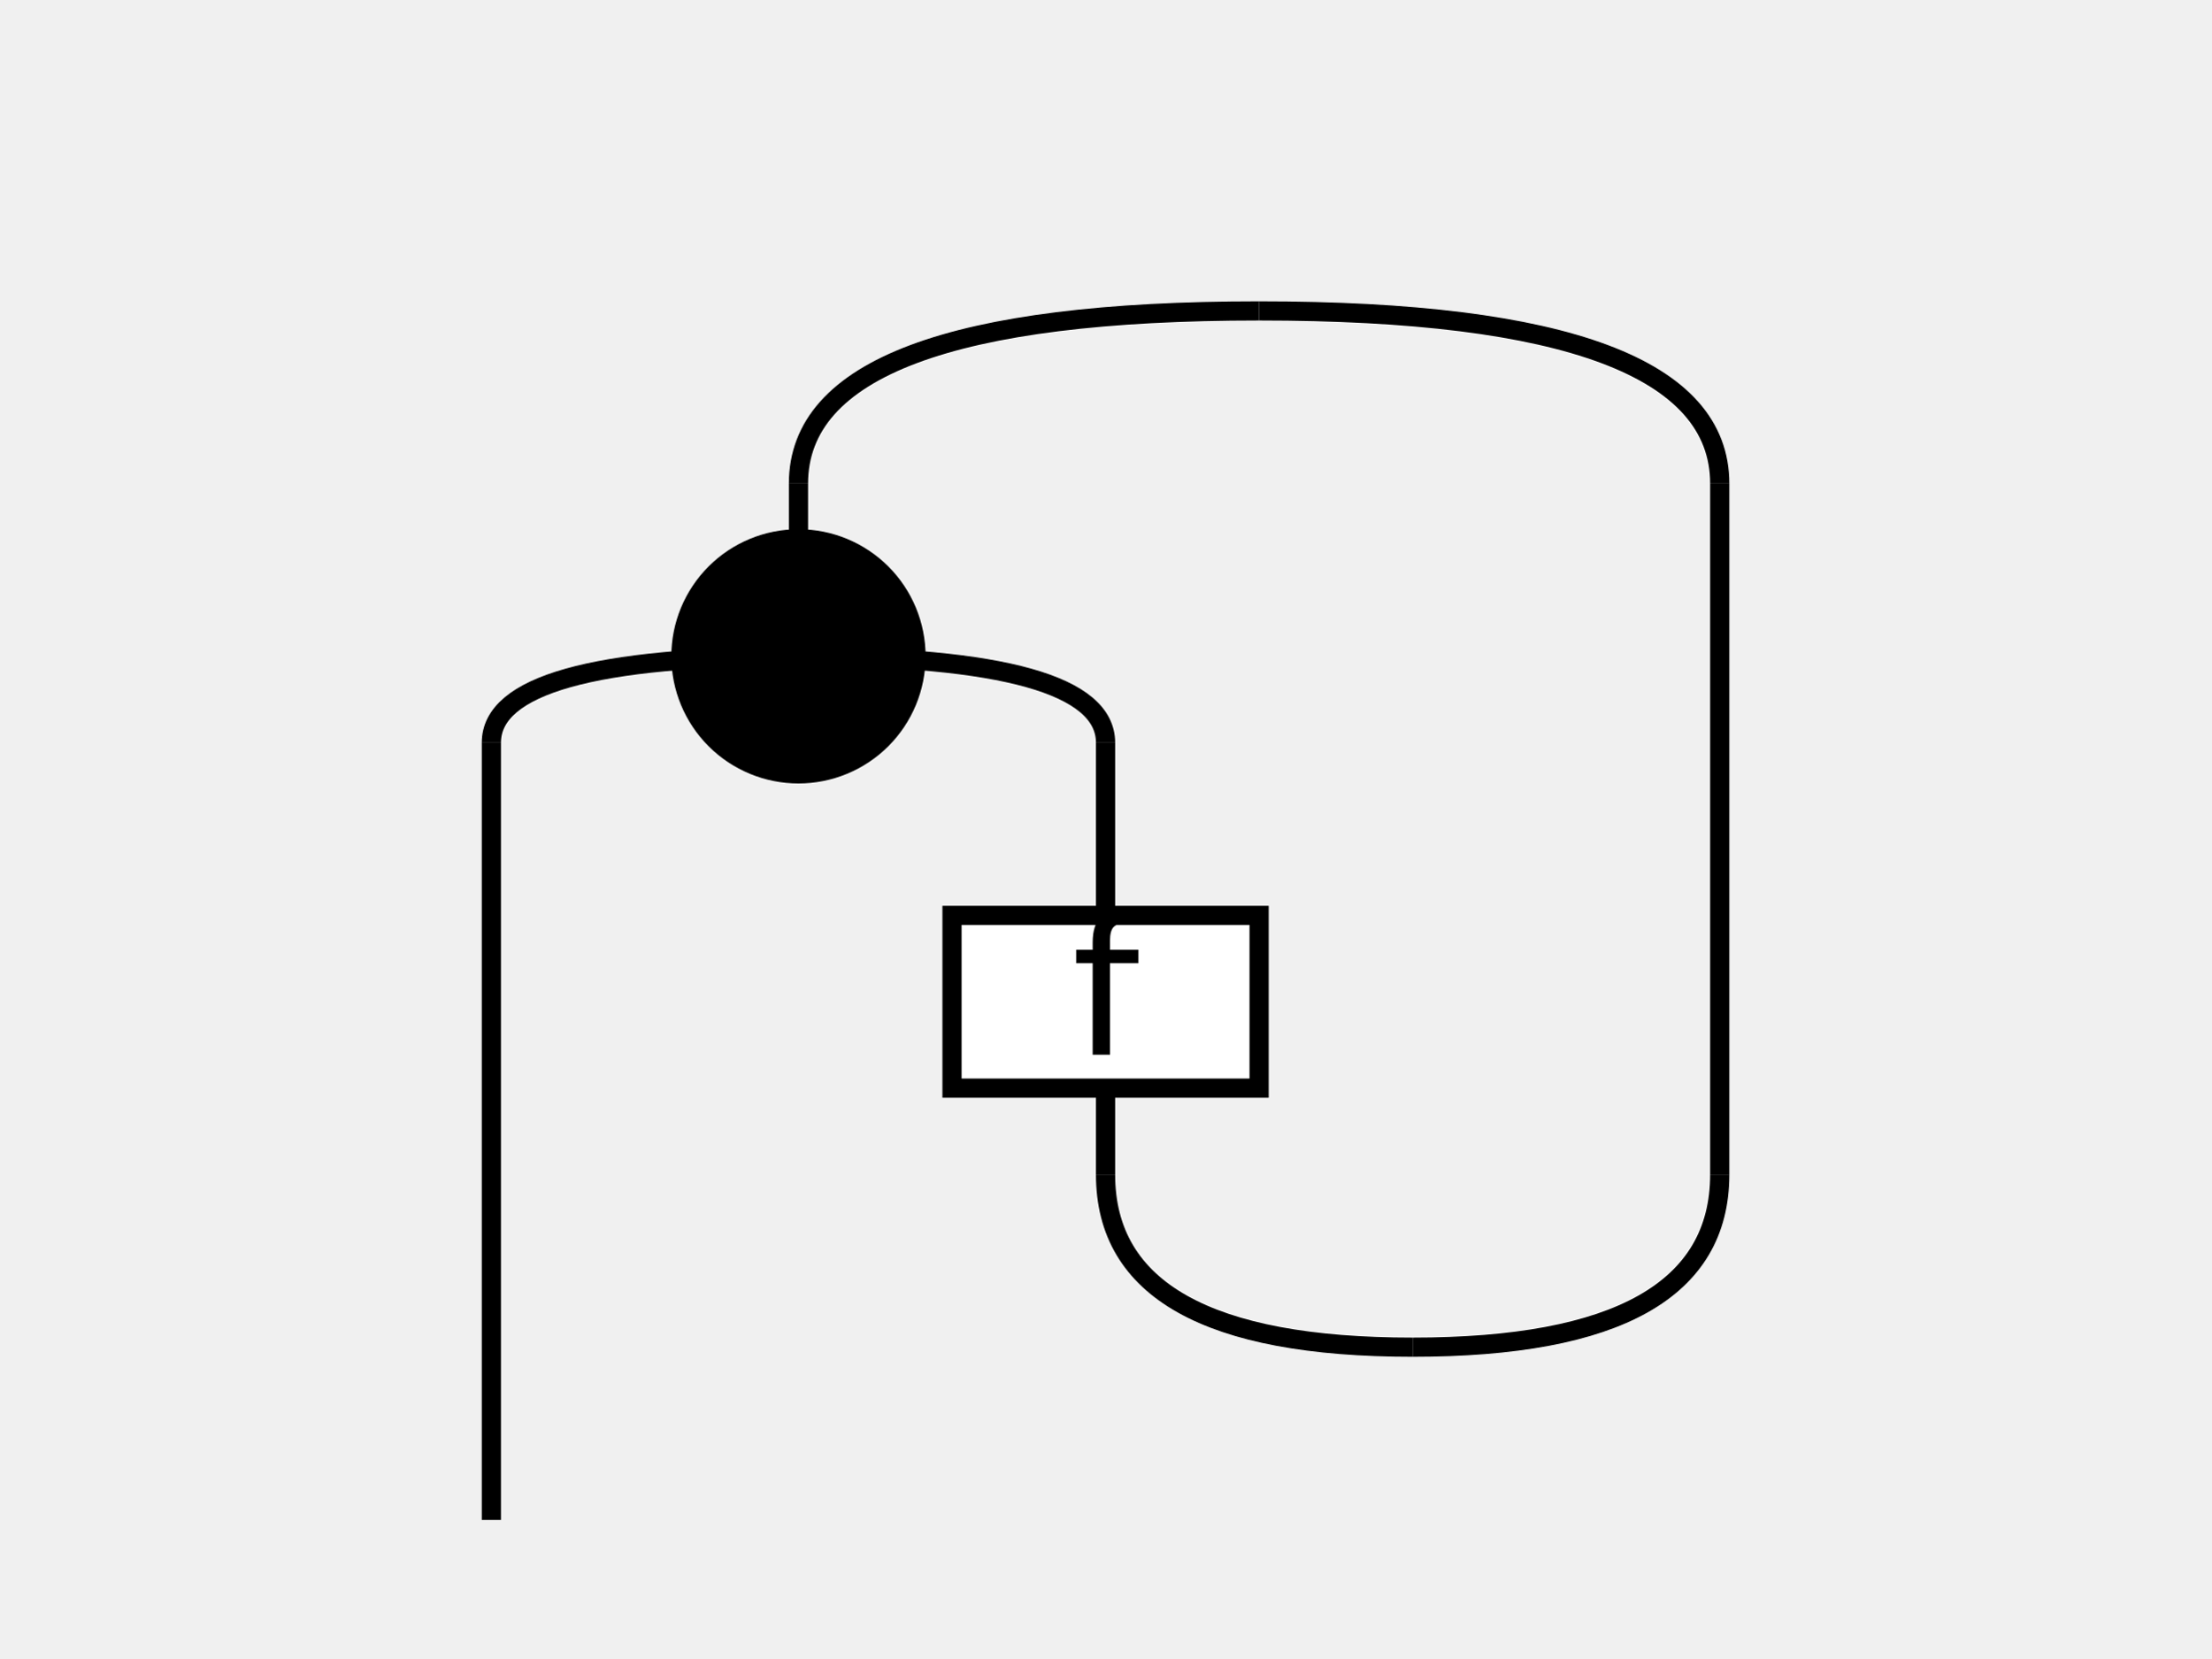
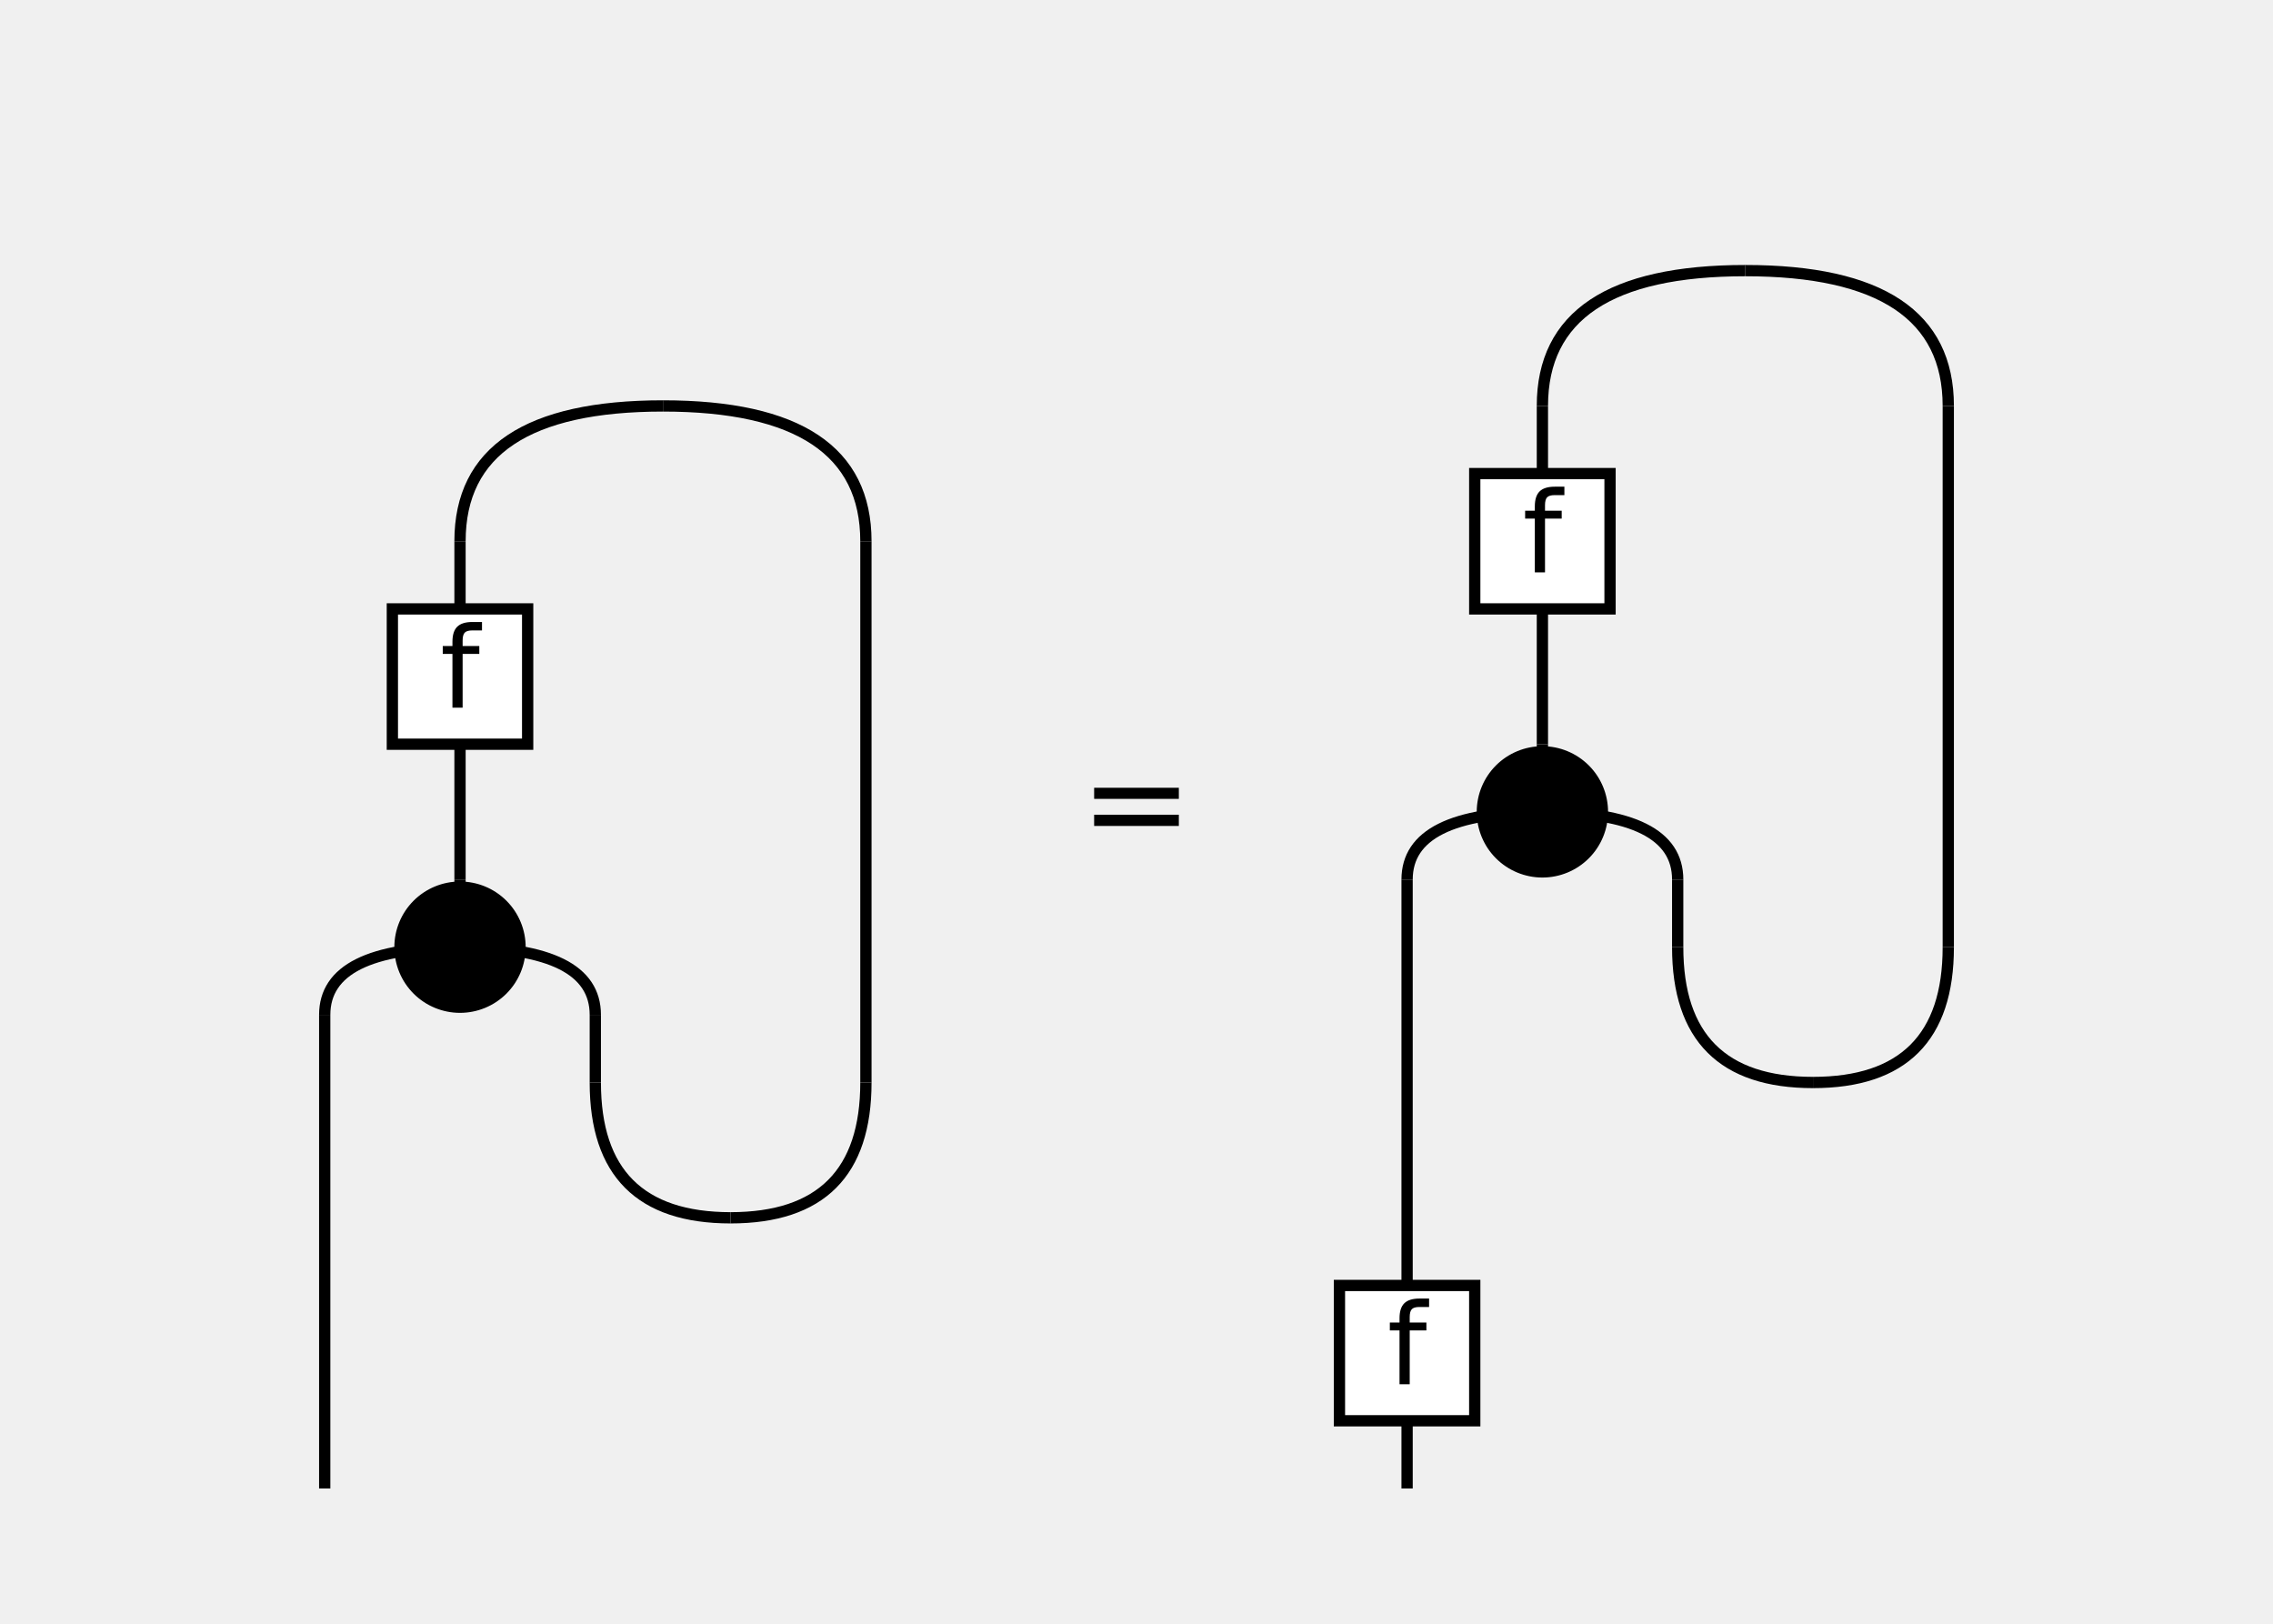
- <svg xmlns="http://www.w3.org/2000/svg" xmlns:xlink="http://www.w3.org/1999/xlink" width="115.2pt" height="86.4pt" viewBox="0 0 115.2 86.4" version="1.1">
+ <svg xmlns="http://www.w3.org/2000/svg" xmlns:xlink="http://www.w3.org/1999/xlink" width="201.6pt" height="144pt" viewBox="0 0 201.6 144" version="1.1">
  <style type="text/css">@media (prefers-color-scheme: dark) {[id^="dark-stroke"] path { stroke: #ffffff !important; } [id^="dark-fill"] g, [id^="dark-fill"] use { fill: #ffffff !important; stroke: #ffffff !important; }}</style>
  <defs>
    <style type="text/css">*{stroke-linejoin: round; stroke-linecap: butt}</style>
  </defs>
  <g id="figure_1">
    <g id="patch_1">
-       <path d="M 0 86.4  L 115.2 86.4  L 115.2 0  L 0 0  L 0 86.4  z " style="fill: none" />
+       <path d="M 0 144  L 201.6 144  L 201.6 0  L 0 0  L 0 144  z " style="fill: none" />
    </g>
    <g id="axes_1">
      <g id="patch_2">
-         <path d="M 9.6 79.2  L 105.6 79.2  L 105.6 7.2  L 9.6 7.2  L 9.6 79.2  z " clip-path="url(#p0c606a4dba)" style="fill: none" />
+         <path d="M 16.8 132  L 184.8 132  L 184.8 12  L 16.8 12  L 16.8 132  z " clip-path="url(#pbc1f5ab01f)" style="fill: none" />
      </g>
      <g id="dark-stroke-1">
-         <path d="M 65.6 16.2  Q 41.6 16.2 41.6 25.2  " clip-path="url(#p0c606a4dba)" style="fill: none; stroke: #000000; stroke-linejoin: miter" />
+         <path d="M 58.8 36  Q 40.8 36 40.8 48  " clip-path="url(#pbc1f5ab01f)" style="fill: none; stroke: #000000; stroke-linejoin: miter" />
      </g>
      <g id="dark-stroke-2">
-         <path d="M 65.6 16.2  Q 89.6 16.2 89.6 25.2  " clip-path="url(#p0c606a4dba)" style="fill: none; stroke: #000000; stroke-linejoin: miter" />
+         <path d="M 58.8 36  Q 76.8 36 76.8 48  " clip-path="url(#pbc1f5ab01f)" style="fill: none; stroke: #000000; stroke-linejoin: miter" />
      </g>
      <g id="dark-stroke-3">
-         <path d="M 41.6 25.2  Q 41.6 29.7 41.6 29.7  " clip-path="url(#p0c606a4dba)" style="fill: none; stroke: #000000; stroke-linejoin: miter" />
+         <path d="M 40.8 48  Q 40.8 54 40.8 54  " clip-path="url(#pbc1f5ab01f)" style="fill: none; stroke: #000000; stroke-linejoin: miter" />
      </g>
      <g id="dark-stroke-4">
-         <path d="M 89.6 25.2  Q 89.6 61.2 89.6 61.2  " clip-path="url(#p0c606a4dba)" style="fill: none; stroke: #000000; stroke-linejoin: miter" />
+         <path d="M 76.8 48  Q 76.8 96 76.8 96  " clip-path="url(#pbc1f5ab01f)" style="fill: none; stroke: #000000; stroke-linejoin: miter" />
      </g>
      <g id="dark-stroke-5">
-         <path d="M 41.6 34.2  Q 25.6 34.2 25.6 38.7  " clip-path="url(#p0c606a4dba)" style="fill: none; stroke: #000000; stroke-linejoin: miter" />
+         <path d="M 40.8 66  Q 40.8 78 40.8 78  " clip-path="url(#pbc1f5ab01f)" style="fill: none; stroke: #000000; stroke-linejoin: miter" />
      </g>
      <g id="dark-stroke-6">
-         <path d="M 41.6 34.2  Q 57.6 34.2 57.6 38.7  " clip-path="url(#p0c606a4dba)" style="fill: none; stroke: #000000; stroke-linejoin: miter" />
+         <path d="M 40.8 84  Q 28.8 84 28.8 90  " clip-path="url(#pbc1f5ab01f)" style="fill: none; stroke: #000000; stroke-linejoin: miter" />
      </g>
      <g id="dark-stroke-7">
-         <path d="M 41.6 29.7  Q 41.6 34.2 41.6 34.2  " clip-path="url(#p0c606a4dba)" style="fill: none; stroke: #000000; stroke-linejoin: miter" />
+         <path d="M 40.8 84  Q 52.8 84 52.8 90  " clip-path="url(#pbc1f5ab01f)" style="fill: none; stroke: #000000; stroke-linejoin: miter" />
      </g>
      <g id="dark-stroke-8">
-         <path d="M 25.6 38.7  Q 25.6 79.2 25.6 79.2  " clip-path="url(#p0c606a4dba)" style="fill: none; stroke: #000000; stroke-linejoin: miter" />
+         <path d="M 40.8 78  Q 40.8 84 40.8 84  " clip-path="url(#pbc1f5ab01f)" style="fill: none; stroke: #000000; stroke-linejoin: miter" />
      </g>
      <g id="dark-stroke-9">
-         <path d="M 57.6 38.7  Q 57.6 47.7 57.6 47.7  " clip-path="url(#p0c606a4dba)" style="fill: none; stroke: #000000; stroke-linejoin: miter" />
+         <path d="M 28.8 90  Q 28.8 132 28.8 132  " clip-path="url(#pbc1f5ab01f)" style="fill: none; stroke: #000000; stroke-linejoin: miter" />
      </g>
      <g id="dark-stroke-10">
-         <path d="M 57.6 56.7  Q 57.6 61.2 57.6 61.2  " clip-path="url(#p0c606a4dba)" style="fill: none; stroke: #000000; stroke-linejoin: miter" />
+         <path d="M 52.8 90  Q 52.8 96 52.8 96  " clip-path="url(#pbc1f5ab01f)" style="fill: none; stroke: #000000; stroke-linejoin: miter" />
      </g>
      <g id="dark-stroke-11">
-         <path d="M 57.6 61.2  Q 57.6 70.2 73.6 70.2  " clip-path="url(#p0c606a4dba)" style="fill: none; stroke: #000000; stroke-linejoin: miter" />
+         <path d="M 52.8 96  Q 52.8 108 64.8 108  " clip-path="url(#pbc1f5ab01f)" style="fill: none; stroke: #000000; stroke-linejoin: miter" />
      </g>
      <g id="dark-stroke-12">
-         <path d="M 89.6 61.2  Q 89.6 70.2 73.6 70.2  " clip-path="url(#p0c606a4dba)" style="fill: none; stroke: #000000; stroke-linejoin: miter" />
+         <path d="M 76.8 96  Q 76.8 108 64.8 108  " clip-path="url(#pbc1f5ab01f)" style="fill: none; stroke: #000000; stroke-linejoin: miter" />
+       </g>
+       <g id="dark-stroke-13">
+         <path d="M 154.8 24  Q 136.8 24 136.8 36  " clip-path="url(#pbc1f5ab01f)" style="fill: none; stroke: #000000; stroke-linejoin: miter" />
+       </g>
+       <g id="dark-stroke-14">
+         <path d="M 154.8 24  Q 172.8 24 172.8 36  " clip-path="url(#pbc1f5ab01f)" style="fill: none; stroke: #000000; stroke-linejoin: miter" />
+       </g>
+       <g id="dark-stroke-15">
+         <path d="M 136.8 36  Q 136.8 42 136.8 42  " clip-path="url(#pbc1f5ab01f)" style="fill: none; stroke: #000000; stroke-linejoin: miter" />
+       </g>
+       <g id="dark-stroke-16">
+         <path d="M 172.8 36  Q 172.8 84 172.8 84  " clip-path="url(#pbc1f5ab01f)" style="fill: none; stroke: #000000; stroke-linejoin: miter" />
+       </g>
+       <g id="dark-stroke-17">
+         <path d="M 136.8 54  Q 136.8 66 136.8 66  " clip-path="url(#pbc1f5ab01f)" style="fill: none; stroke: #000000; stroke-linejoin: miter" />
+       </g>
+       <g id="dark-stroke-18">
+         <path d="M 136.8 72  Q 124.8 72 124.8 78  " clip-path="url(#pbc1f5ab01f)" style="fill: none; stroke: #000000; stroke-linejoin: miter" />
+       </g>
+       <g id="dark-stroke-19">
+         <path d="M 136.8 72  Q 148.8 72 148.8 78  " clip-path="url(#pbc1f5ab01f)" style="fill: none; stroke: #000000; stroke-linejoin: miter" />
+       </g>
+       <g id="dark-stroke-20">
+         <path d="M 136.8 66  Q 136.8 72 136.8 72  " clip-path="url(#pbc1f5ab01f)" style="fill: none; stroke: #000000; stroke-linejoin: miter" />
+       </g>
+       <g id="dark-stroke-21">
+         <path d="M 124.8 78  Q 124.8 114 124.8 114  " clip-path="url(#pbc1f5ab01f)" style="fill: none; stroke: #000000; stroke-linejoin: miter" />
+       </g>
+       <g id="dark-stroke-22">
+         <path d="M 148.8 78  Q 148.8 84 148.8 84  " clip-path="url(#pbc1f5ab01f)" style="fill: none; stroke: #000000; stroke-linejoin: miter" />
+       </g>
+       <g id="dark-stroke-23">
+         <path d="M 148.8 84  Q 148.8 96 160.8 96  " clip-path="url(#pbc1f5ab01f)" style="fill: none; stroke: #000000; stroke-linejoin: miter" />
+       </g>
+       <g id="dark-stroke-24">
+         <path d="M 172.8 84  Q 172.8 96 160.8 96  " clip-path="url(#pbc1f5ab01f)" style="fill: none; stroke: #000000; stroke-linejoin: miter" />
+       </g>
+       <g id="dark-stroke-25">
+         <path d="M 124.8 126  Q 124.8 132 124.8 132  " clip-path="url(#pbc1f5ab01f)" style="fill: none; stroke: #000000; stroke-linejoin: miter" />
      </g>
      <g id="patch_3">
-         <path d="M 49.6 56.7  L 49.6 47.7  L 65.6 47.7  L 65.6 56.7  z " clip-path="url(#p0c606a4dba)" style="fill: #ffffff; stroke: #000000; stroke-linejoin: miter" />
+         <path d="M 34.8 66  L 34.8 54  L 46.8 54  L 46.8 66  z " clip-path="url(#pbc1f5ab01f)" style="fill: #ffffff; stroke: #000000; stroke-linejoin: miter" />
      </g>
-       <g id="dark-fill-13">
+       <g id="patch_4">
+         <path d="M 130.8 54  L 130.8 42  L 142.8 42  L 142.8 54  z " clip-path="url(#pbc1f5ab01f)" style="fill: #ffffff; stroke: #000000; stroke-linejoin: miter" />
+       </g>
+       <g id="patch_5">
+         <path d="M 118.8 126  L 118.8 114  L 130.8 114  L 130.8 126  z " clip-path="url(#pbc1f5ab01f)" style="fill: #ffffff; stroke: #000000; stroke-linejoin: miter" />
+       </g>
+       <g id="dark-fill-26">
        <defs>
-           <path id="m1b5dab7894" d="M 0 6.124  C 1.624 6.124 3.182 5.478 4.33 4.33  C 5.478 3.182 6.124 1.624 6.124 0  C 6.124 -1.624 5.478 -3.182 4.33 -4.33  C 3.182 -5.478 1.624 -6.124 0 -6.124  C -1.624 -6.124 -3.182 -5.478 -4.33 -4.33  C -5.478 -3.182 -6.124 -1.624 -6.124 0  C -6.124 1.624 -5.478 3.182 -4.33 4.33  C -3.182 5.478 -1.624 6.124 0 6.124  z " style="stroke: #000000" />
+           <path id="C0_0_a26f78e3fb" d="M 0 5.324  C 1.412 5.324 2.766 4.763 3.765 3.765  C 4.763 2.766 5.324 1.412 5.324 -0  C 5.324 -1.412 4.763 -2.766 3.765 -3.765  C 2.766 -4.763 1.412 -5.324 0 -5.324  C -1.412 -5.324 -2.766 -4.763 -3.765 -3.765  C -4.763 -2.766 -5.324 -1.412 -5.324 0  C -5.324 1.412 -4.763 2.766 -3.765 3.765  C -2.766 4.763 -1.412 5.324 0 5.324  z " />
        </defs>
-         <g clip-path="url(#p0c606a4dba)">
-           <use xlink:href="#m1b5dab7894" x="41.6" y="34.2" style="stroke: #000000" />
+         <g clip-path="url(#pbc1f5ab01f)">
+           <use xlink:href="#C0_0_a26f78e3fb" x="40.8" y="84" style="stroke: #000000" />
+         </g>
+         <g clip-path="url(#pbc1f5ab01f)">
+           <use xlink:href="#C0_0_a26f78e3fb" x="136.8" y="72" style="stroke: #000000" />
+         </g>
+       </g>
+       <g id="PathCollection_1">
+         <defs>
+           <path id="m1fee2c957b" d="M 0 5.324  C 1.412 5.324 2.766 4.763 3.765 3.765  C 4.763 2.766 5.324 1.412 5.324 0  C 5.324 -1.412 4.763 -2.766 3.765 -3.765  C 2.766 -4.763 1.412 -5.324 0 -5.324  C -1.412 -5.324 -2.766 -4.763 -3.765 -3.765  C -4.763 -2.766 -5.324 -1.412 -5.324 0  C -5.324 1.412 -4.763 2.766 -3.765 3.765  C -2.766 4.763 -1.412 5.324 0 5.324  z " style="stroke: #000000; stroke-opacity: 0" />
+         </defs>
+         <g clip-path="url(#pbc1f5ab01f)">
+           <use xlink:href="#m1fee2c957b" x="100.8" y="72" style="fill-opacity: 0; stroke: #000000; stroke-opacity: 0" />
        </g>
      </g>
      <g id="text_1">
-         <g transform="translate(55.83984 54.95938) scale(0.1 -0.1)">
+         <g transform="translate(39.03984 62.75937) scale(0.1 -0.1)">
          <defs>
            <path id="DejaVuSans-66" d="M 2375 4863  L 2375 4384  L 1825 4384  Q 1516 4384 1395 4259  Q 1275 4134 1275 3809  L 1275 3500  L 2222 3500  L 2222 3053  L 1275 3053  L 1275 0  L 697 0  L 697 3053  L 147 3053  L 147 3500  L 697 3500  L 697 3744  Q 697 4328 969 4595  Q 1241 4863 1831 4863  L 2375 4863  z " transform="scale(0.015625)" />
          </defs>
          <use xlink:href="#DejaVuSans-66" />
        </g>
      </g>
+       <g id="text_2">
+         <g transform="translate(135.0398 50.75937) scale(0.1 -0.1)">
+           <use xlink:href="#DejaVuSans-66" />
+         </g>
+       </g>
+       <g id="text_3">
+         <g transform="translate(123.0398 122.7594) scale(0.1 -0.1)">
+           <use xlink:href="#DejaVuSans-66" />
+         </g>
+       </g>
+       <g id="dark-fill-27">
+         <g transform="translate(95.77219 75.31125) scale(0.12 -0.12)">
+           <defs>
+             <path id="DejaVuSans-3d" d="M 678 2906  L 4684 2906  L 4684 2381  L 678 2381  L 678 2906  z M 678 1631  L 4684 1631  L 4684 1100  L 678 1100  L 678 1631  z " transform="scale(0.015625)" />
+           </defs>
+           <use xlink:href="#DejaVuSans-3d" />
+         </g>
+       </g>
    </g>
  </g>
  <defs>
-     <clipPath id="p0c606a4dba">
-       <rect x="0" y="0" width="115.2" height="86.4" />
+     <clipPath id="pbc1f5ab01f">
+       <rect x="0" y="0" width="201.6" height="144" />
    </clipPath>
  </defs>
</svg>
